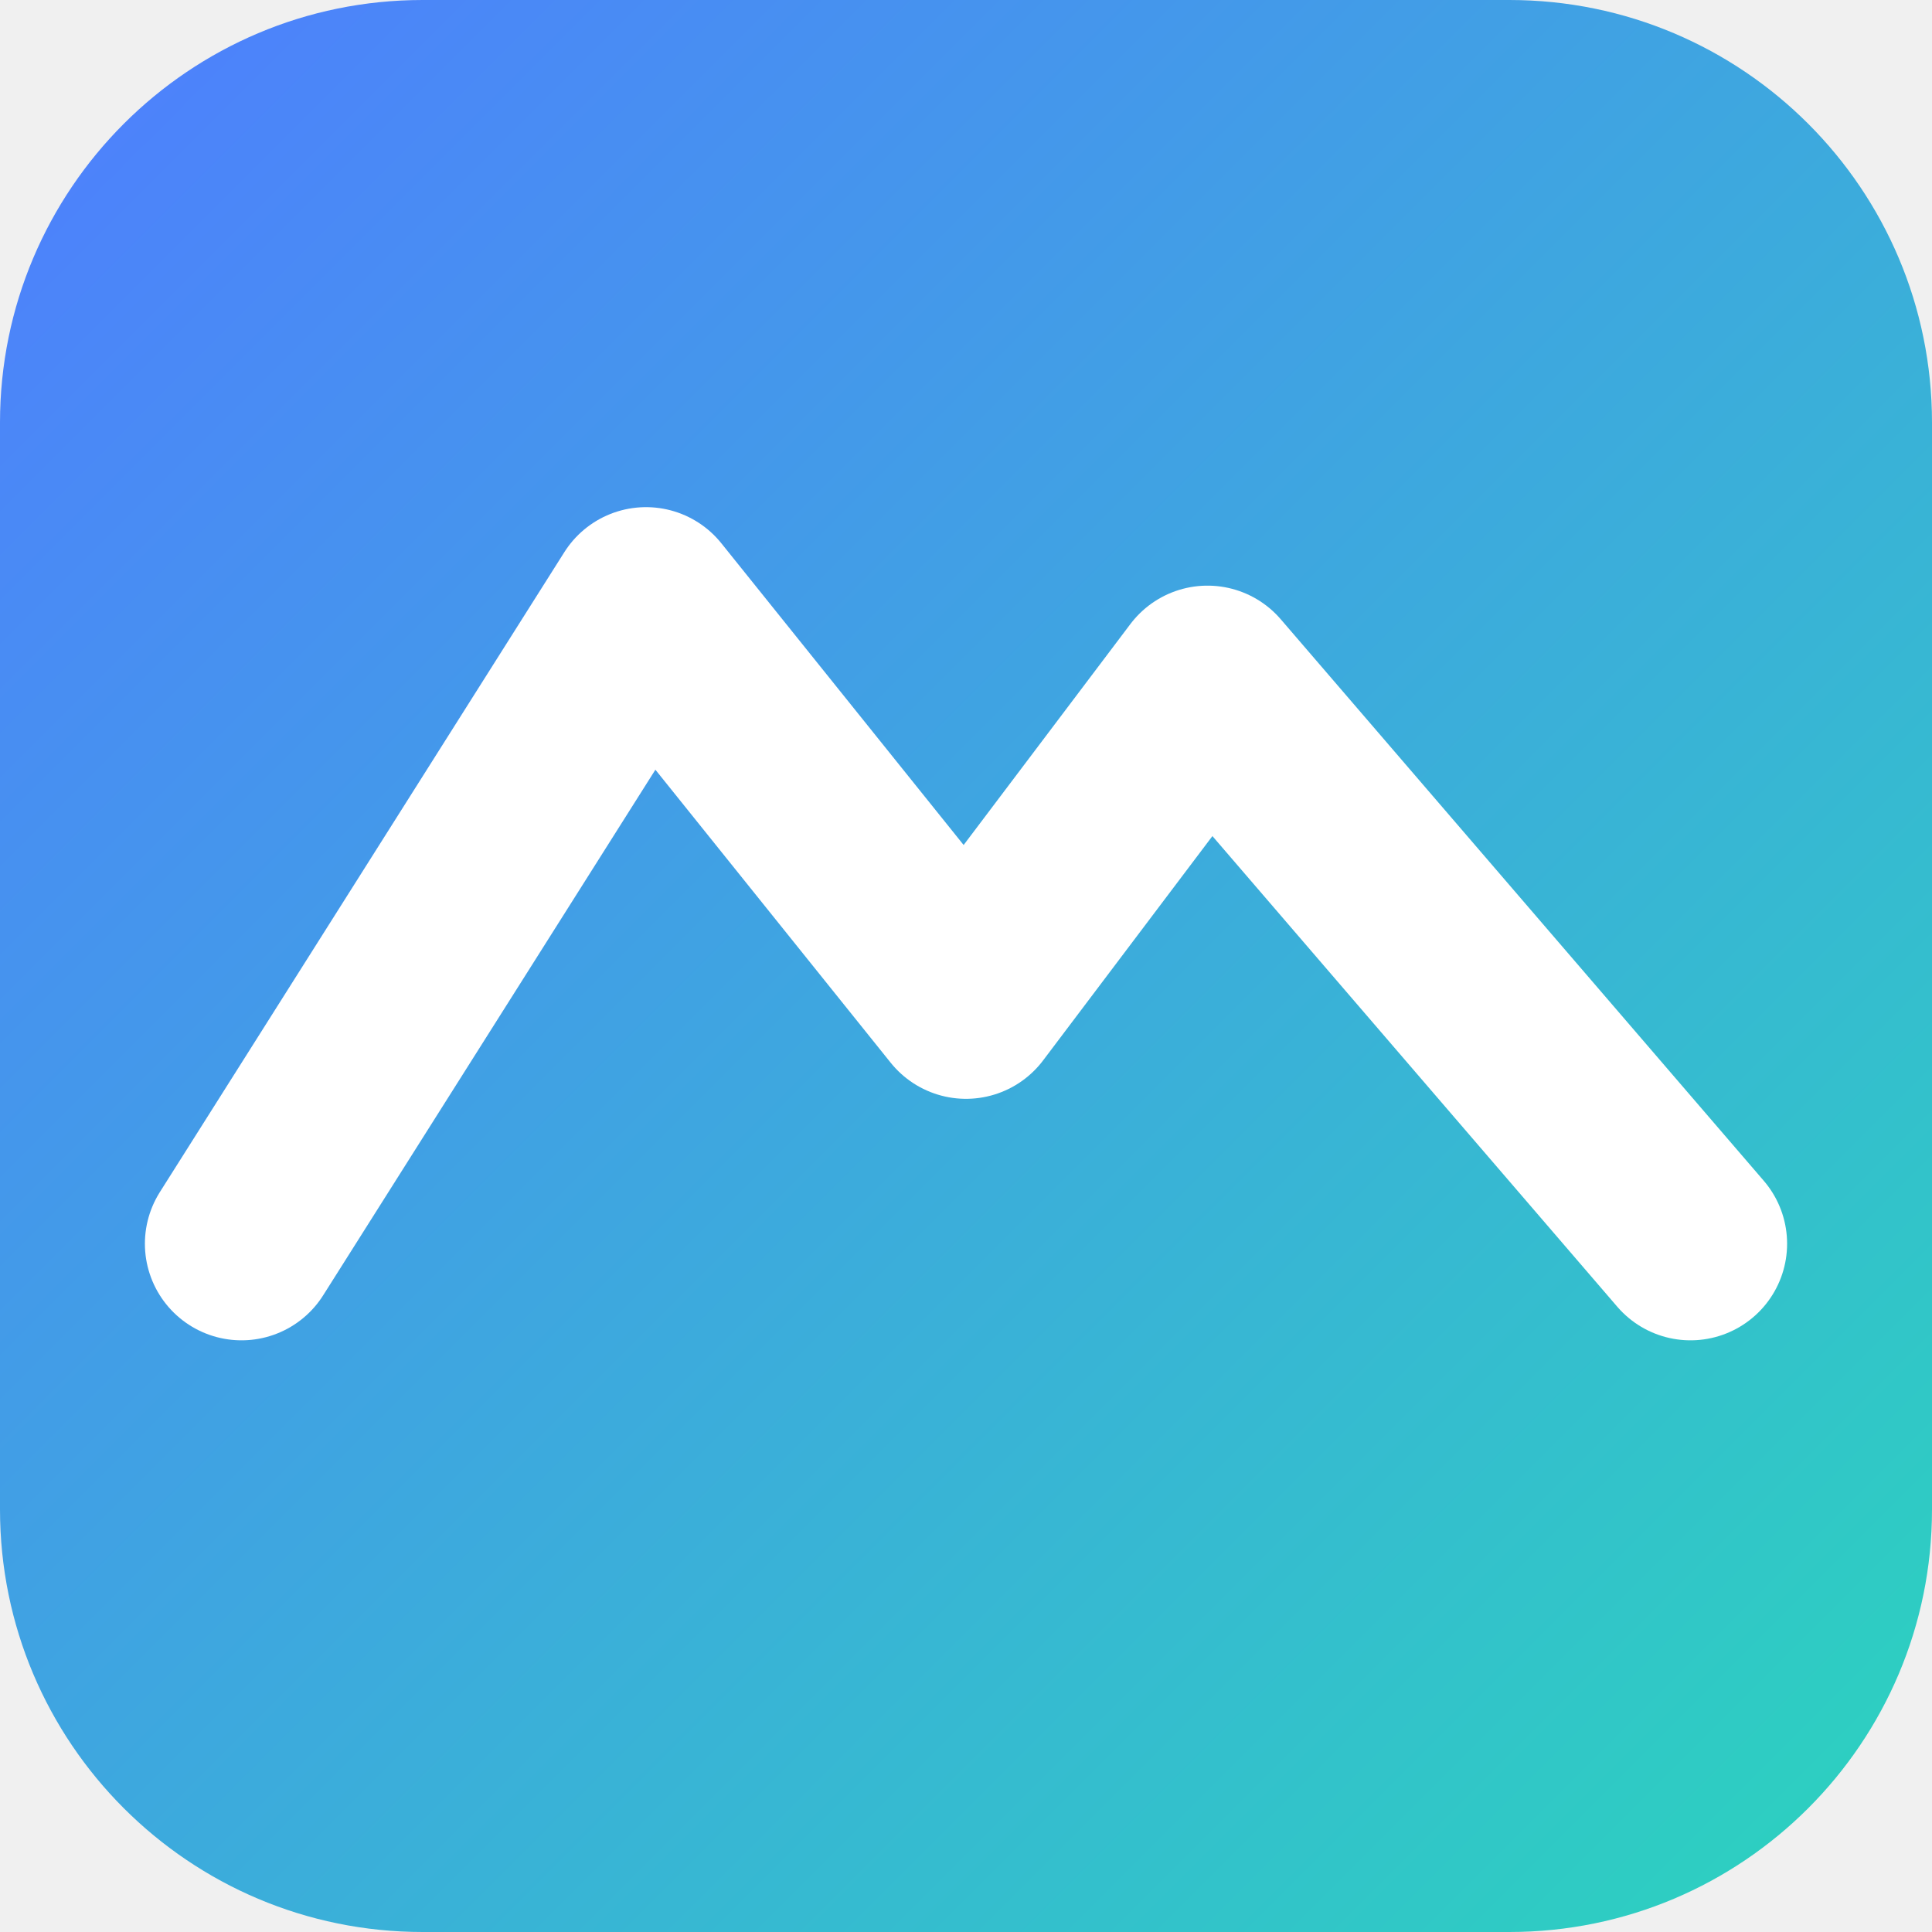
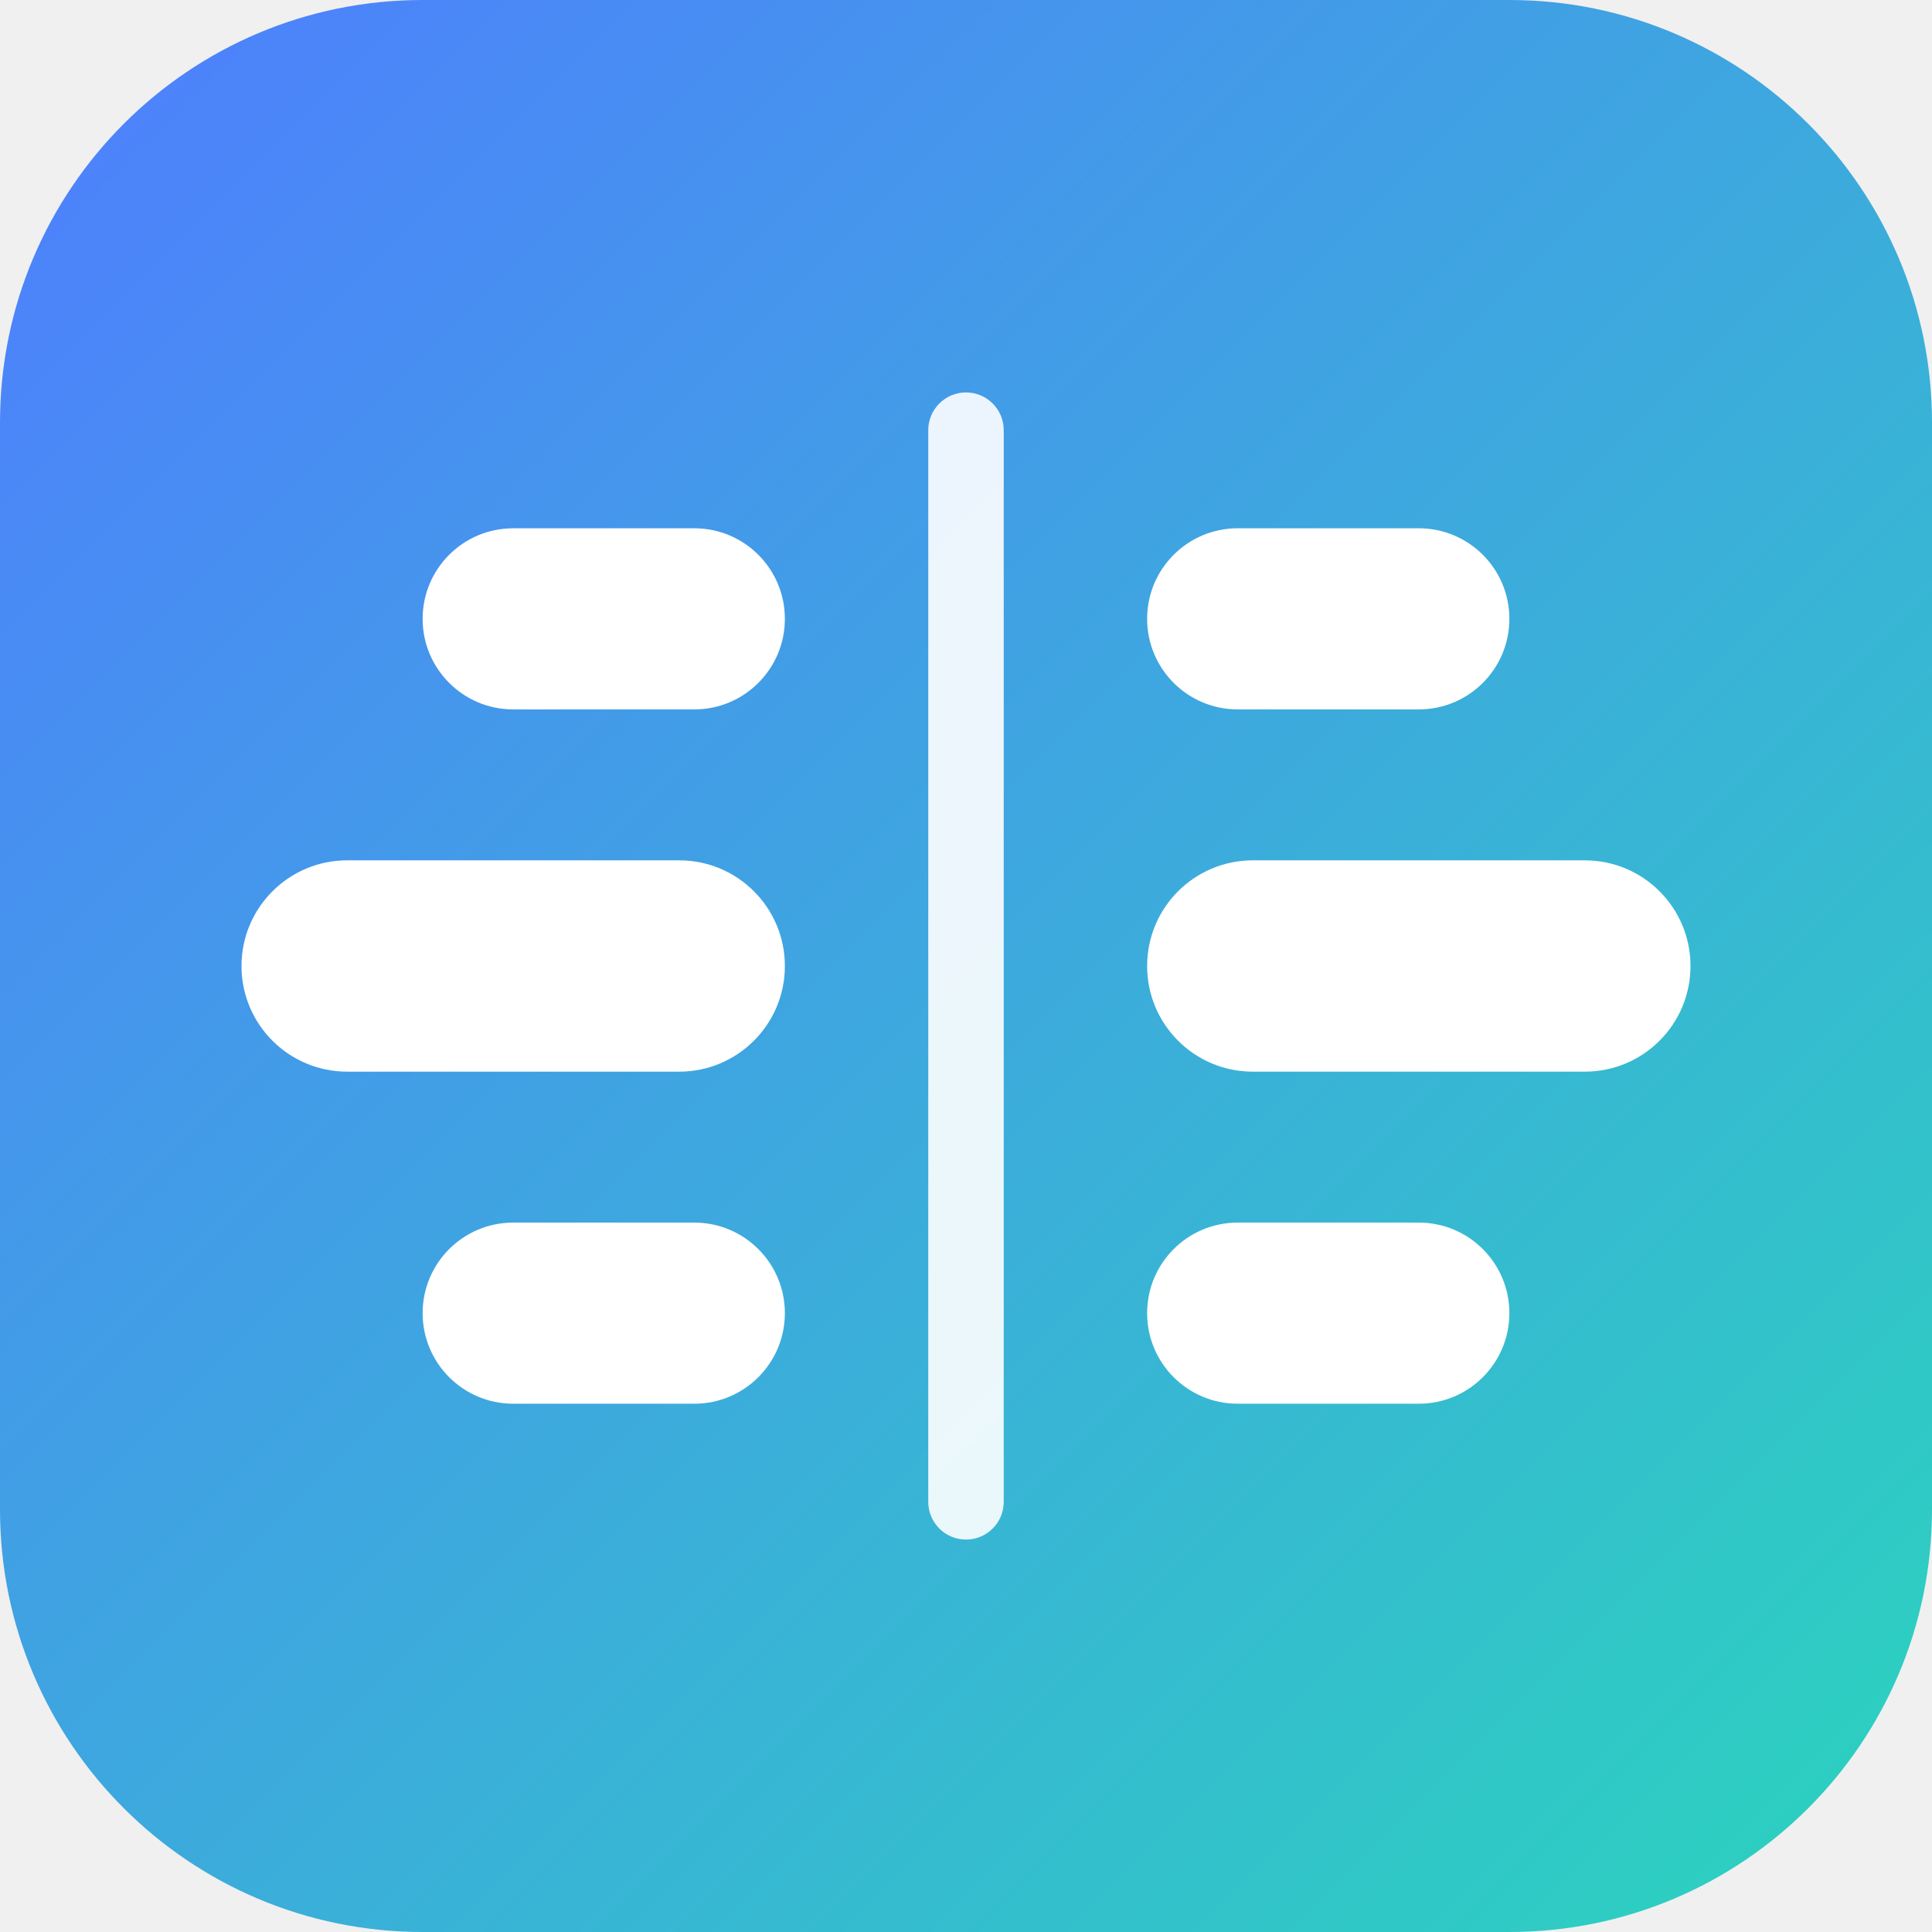
- <svg xmlns="http://www.w3.org/2000/svg" viewBox="0 0 32 32" width="32" height="32">
+ <svg xmlns="http://www.w3.org/2000/svg" viewBox="0 0 64 64" width="64" height="64">
  <defs>
-     <linearGradient id="g" x1="0" y1="0" x2="32" y2="32" gradientUnits="userSpaceOnUse">
+     <linearGradient id="g" x1="0" y1="0" x2="64" y2="64" gradientUnits="userSpaceOnUse">
      <stop offset="0" stop-color="#4f7dff" />
      <stop offset="1" stop-color="#2bd4bd" />
    </linearGradient>
  </defs>
-   <rect width="32" height="32" rx="7" fill="url(#g)" />
-   <path d="M4 20.6l6.7-10.6 5.3 6.6 4-5.3 8 9.3" fill="none" stroke="#fff" stroke-width="3.2" stroke-linecap="round" stroke-linejoin="round" />
+   <rect width="64" height="64" rx="14" fill="url(#g)" />
+   <g fill="#fff">
+     <rect x="14" y="17.5" width="12" height="6" rx="3" />
+     <rect x="38" y="17.5" width="12" height="6" rx="3" />
+     <rect x="8" y="28.5" width="18" height="7" rx="3.5" />
+     <rect x="38" y="28.5" width="18" height="7" rx="3.5" />
+     <rect x="14" y="40.5" width="12" height="6" rx="3" />
+     <rect x="38" y="40.5" width="12" height="6" rx="3" />
+   </g>
+   <rect x="30.75" y="13" width="2.5" height="38" rx="1.25" fill="#fff" opacity=".9" />
</svg>
